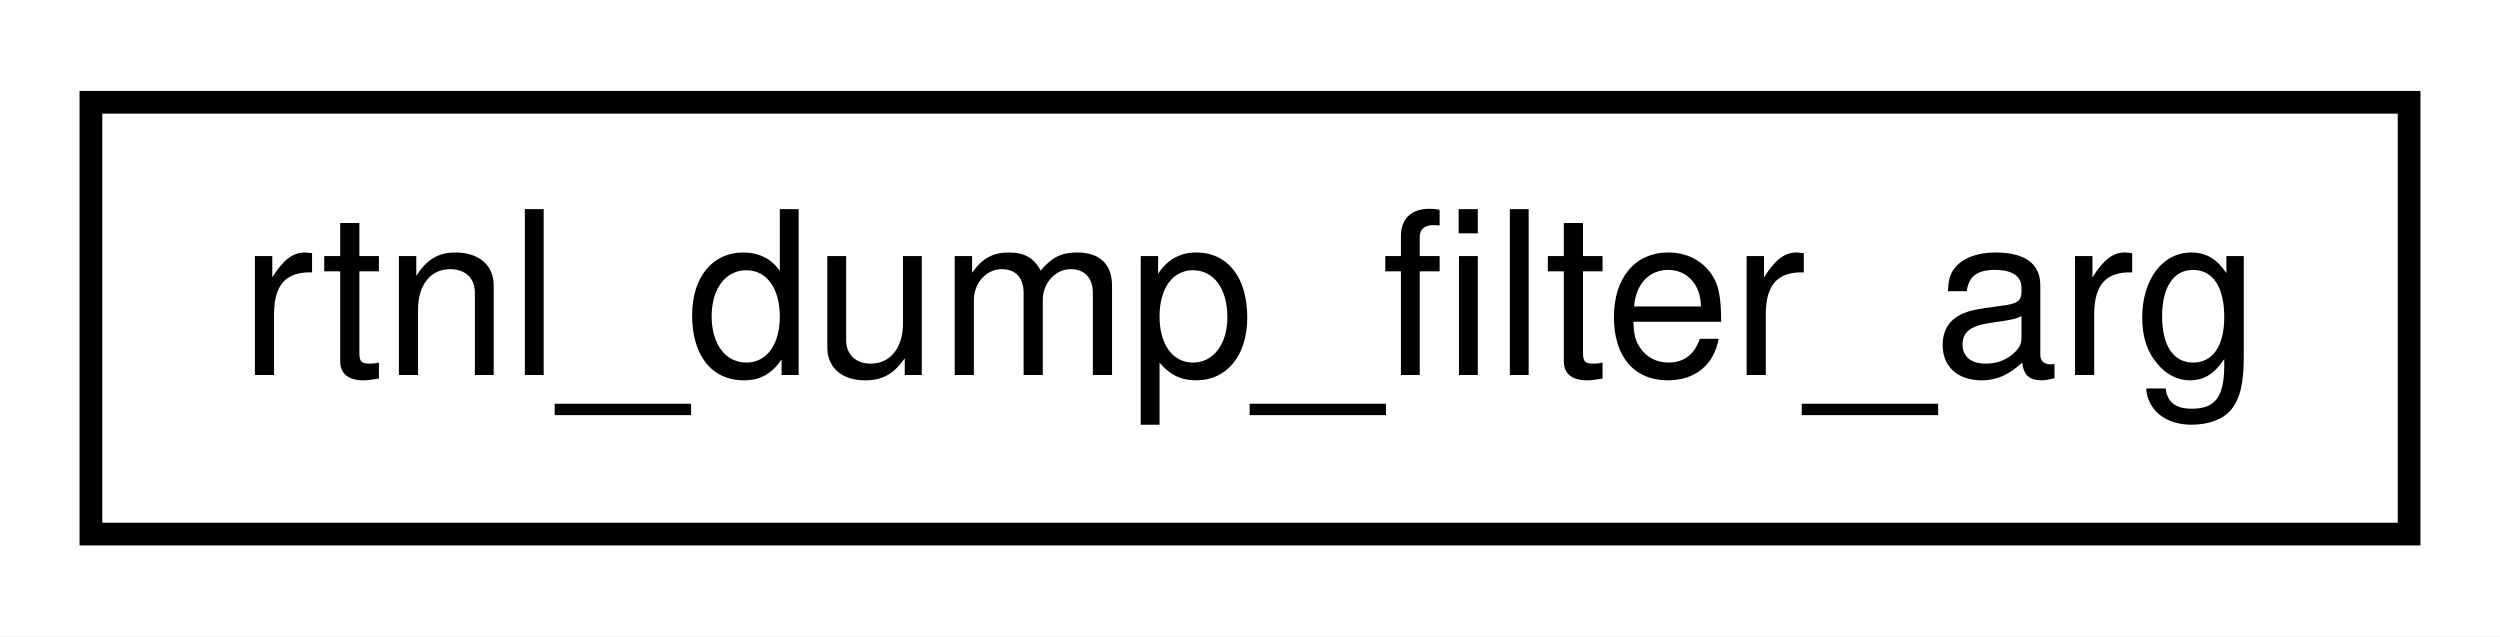
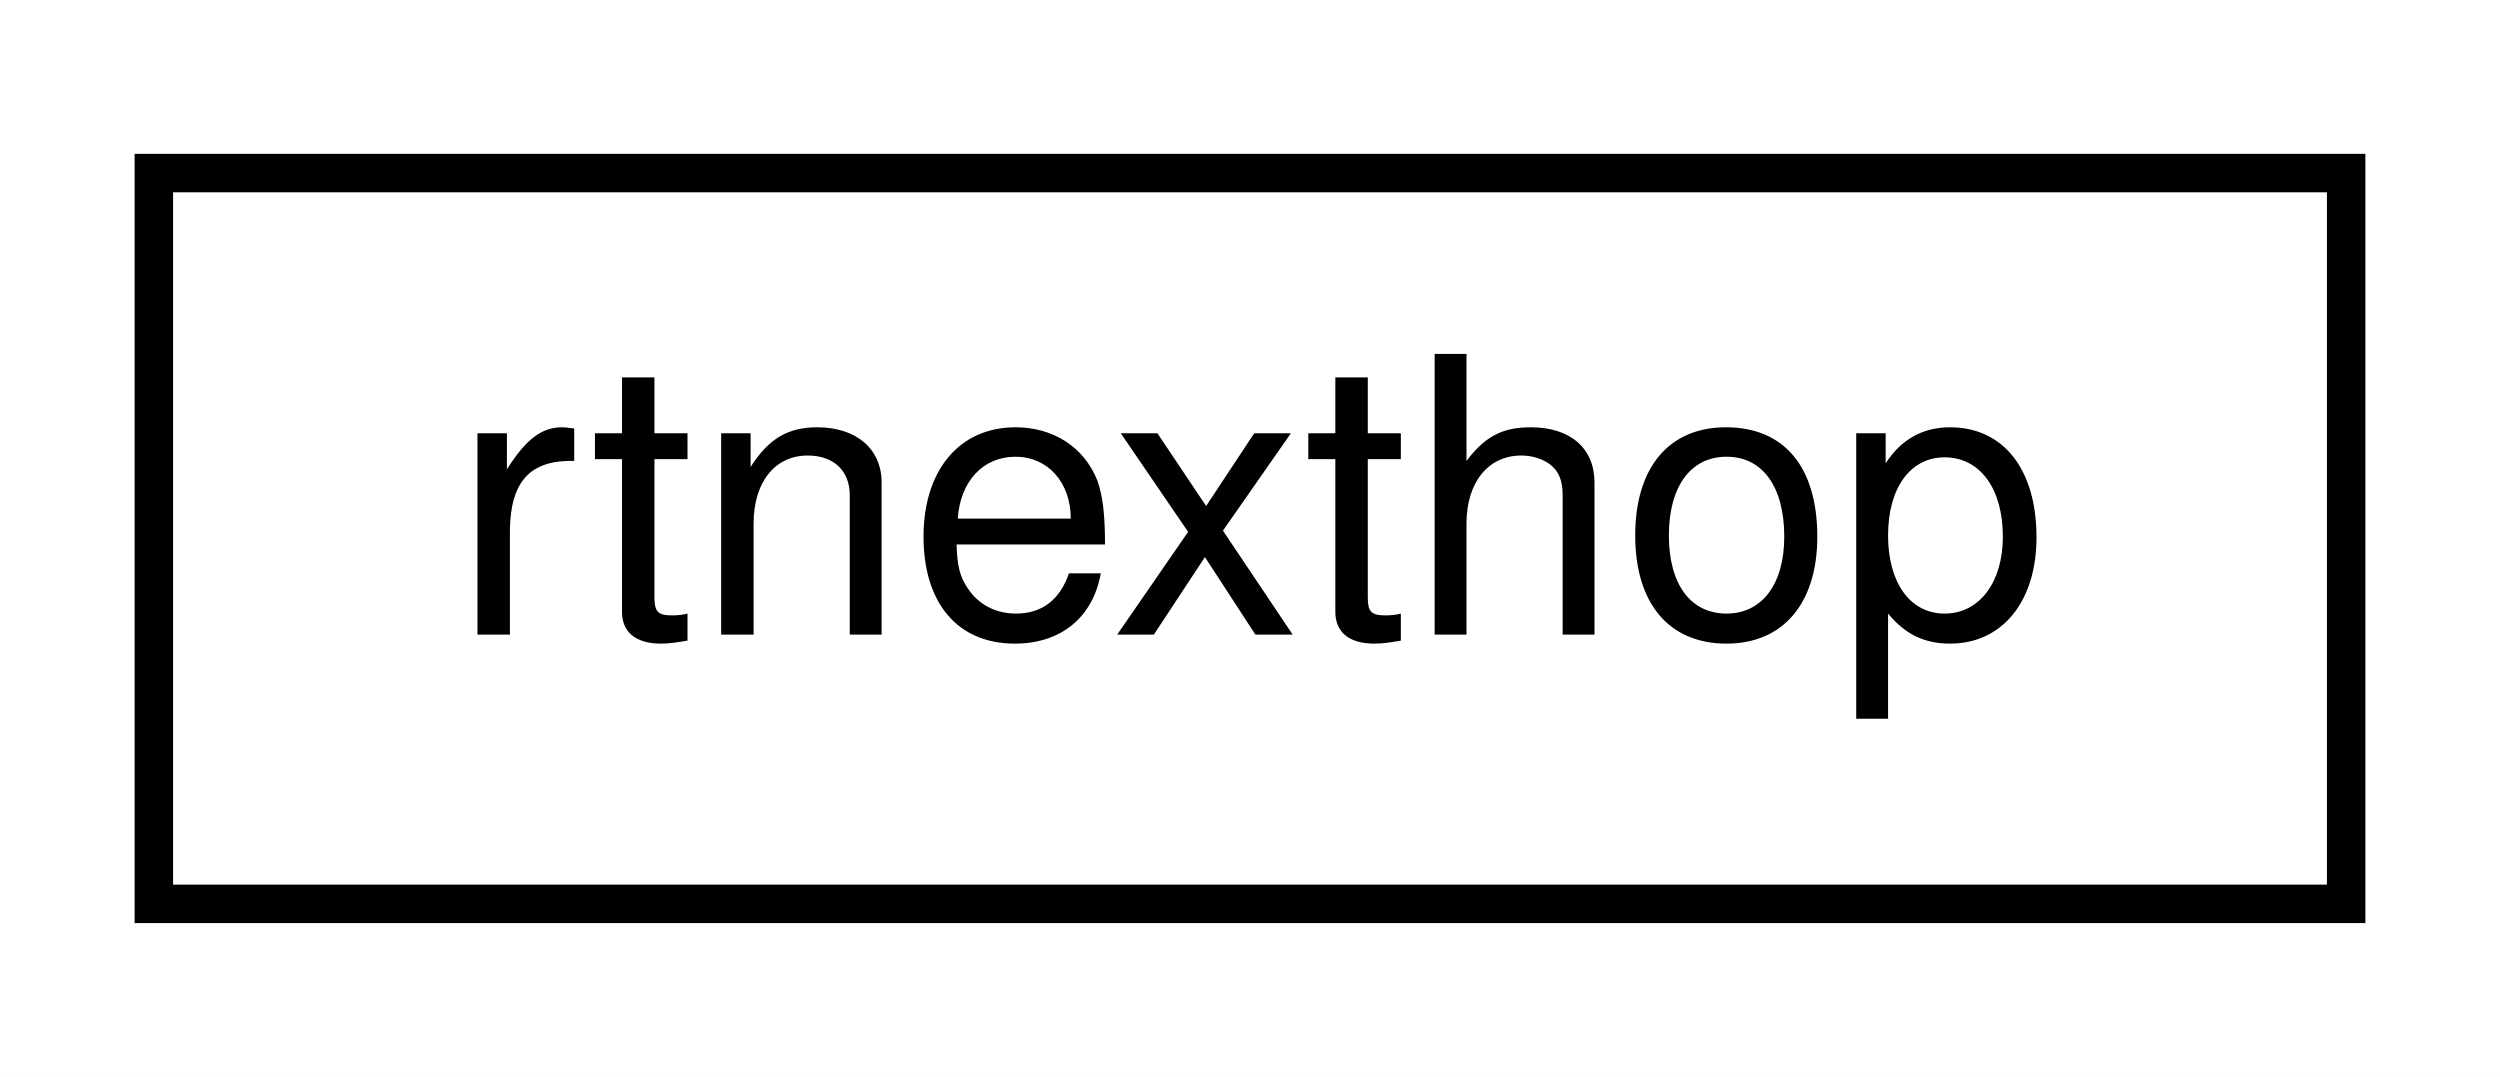
- <svg xmlns="http://www.w3.org/2000/svg" xmlns:xlink="http://www.w3.org/1999/xlink" width="110pt" height="28pt" viewBox="0.00 0.00 110.00 28.00">
+ <svg xmlns="http://www.w3.org/2000/svg" xmlns:xlink="http://www.w3.org/1999/xlink" width="65pt" height="28pt" viewBox="0.00 0.00 65.00 28.00">
  <g id="graph0" class="graph" transform="scale(1 1) rotate(0) translate(4 24)">
-     <polygon fill="white" stroke="none" points="-4,4 -4,-24 106,-24 106,4 -4,4" />
+     <polygon fill="white" stroke="none" points="-4,4 -4,-24 61,-24 61,4 -4,4" />
    <g id="node1" class="node">
      <g id="a_node1">
-         <a xlink:href="structrtnl__dump__filter__arg.html" target="_top" xlink:title="rtnl_dump_filter_arg">
-           <polygon fill="white" stroke="black" points="-7.10543e-15,-0.5 -7.10543e-15,-19.5 102,-19.5 102,-0.5 -7.10543e-15,-0.5" />
-           <text text-anchor="middle" x="51" y="-7.5" font-family="Helvetica,sans-Serif" font-size="10.00">rtnl_dump_filter_arg</text>
+         <a xlink:href="structrtnexthop.html" target="_top" xlink:title="rtnexthop">
+           <polygon fill="white" stroke="black" points="0,-0.5 0,-19.5 57,-19.5 57,-0.5 0,-0.5" />
+           <text text-anchor="middle" x="28.5" y="-7.5" font-family="Helvetica,sans-Serif" font-size="10.00">rtnexthop</text>
        </a>
      </g>
    </g>
  </g>
</svg>
